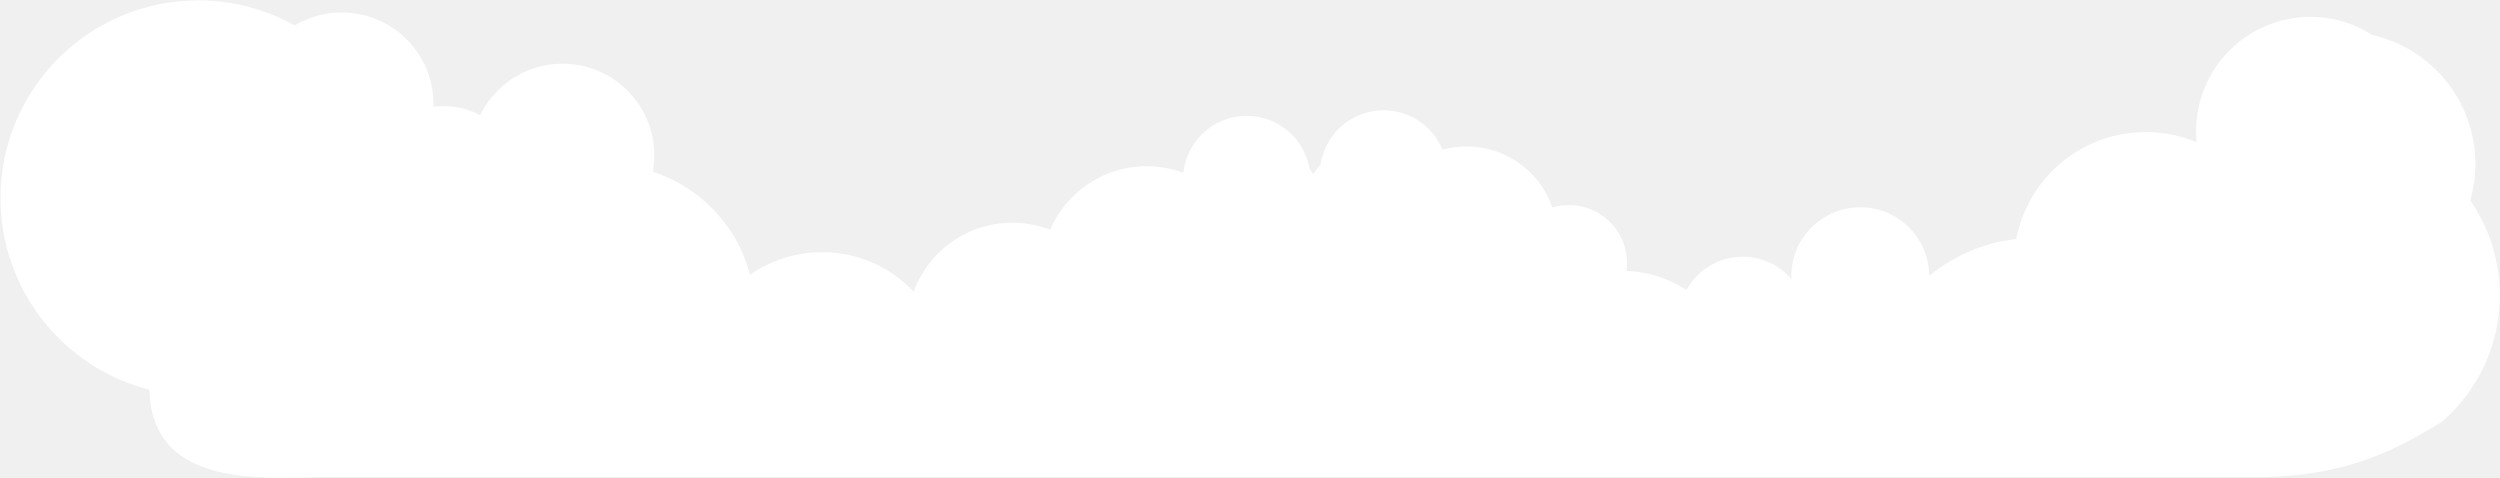
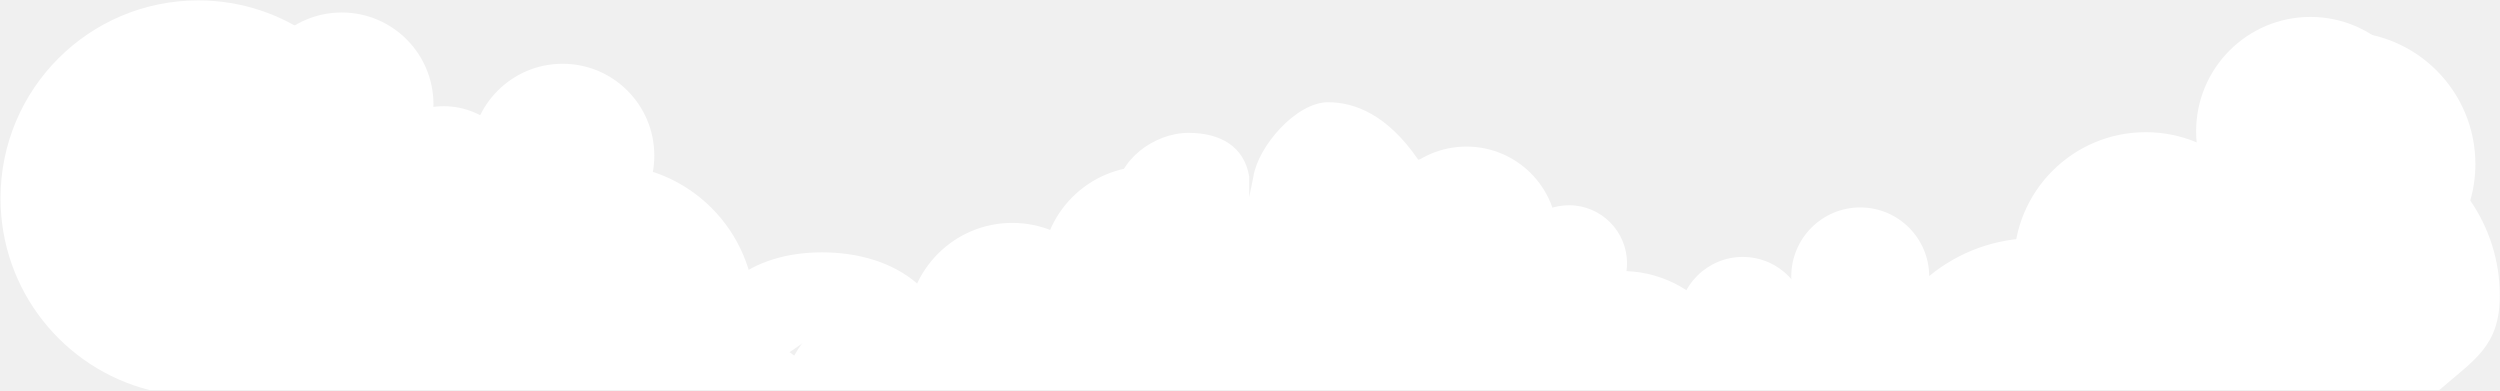
- <svg xmlns="http://www.w3.org/2000/svg" width="2610px" height="499px" viewBox="0 0 2610 499" version="1.1">
+ <svg xmlns="http://www.w3.org/2000/svg" width="2371px" height="370px" viewBox="0 0 2371 370" version="1.1">
  <defs />
  <g id="Page-1" stroke="none" stroke-width="1" fill="none" fill-rule="evenodd">
    <g id="smoke" fill="#FFFFFF">
-       <path d="M958.294,316.444 C948.742,313.828 938.691,312.422 928.31,312.422 C885.618,312.422 848.452,336.067 829.18,370.971 C817.962,362.283 804.939,355.814 790.768,352.221 C783.448,296.678 750.046,249.379 703.286,222.954 C673.148,203.779 637.406,192.625 599.04,192.625 C580.157,192.625 561.924,195.368 544.661,200.386 C544.902,197.831 545.037,195.244 545.037,192.625 C545.037,147.434 508.403,110.799 463.211,110.799 C438.724,110.799 416.766,121.569 401.77,138.614 C373.594,58.145 297.033,0.412 206.945,0.412 C92.944,0.412 0.529,92.828 0.529,206.829 C0.529,303.279 66.685,384.263 156.092,406.917 C158.059,512.644 282.242,498.154 338.158,498.154 L487.267,498.154 L599.04,498.154 C665.191,498.154 703.286,498.154 758.735,498.154 L1967.1,498.154 C2034.274,498.154 2055.266,498.154 2124.864,498.154 L2231.311,498.154 L2353.794,498.154 C2450.279,498.154 2502.903,468.618 2549.461,440.256 C2586.389,408.224 2609.778,360.993 2609.778,308.27 C2609.778,271.487 2598.384,237.379 2578.971,209.227 C2582.42,197.154 2584.306,184.422 2584.306,171.242 C2584.306,94.993 2522.494,33.181 2446.245,33.181 C2369.996,33.181 2308.184,94.993 2308.184,171.242 C2308.184,175.004 2308.378,178.719 2308.672,182.404 C2295.128,172.465 2278.464,166.53 2260.374,166.53 C2215.183,166.53 2178.548,203.165 2178.548,248.356 C2178.548,251.259 2178.705,254.124 2178.999,256.949 C2161.951,251.396 2143.766,248.356 2124.864,248.356 C2082.815,248.356 2044.244,263.219 2014.096,287.968 C2013.853,248.404 1981.713,216.404 1942.093,216.404 C1902.322,216.404 1870.081,248.645 1870.081,288.416 C1870.081,289.572 1870.109,290.72 1870.164,291.861 C1836.986,291.845 1809.232,309.808 1795.211,336.182 C1773.623,305.185 1738.31,284.46 1698.075,282.816 C1698.431,280.16 1698.617,277.453 1698.617,274.7 C1698.617,241.24 1671.495,214.116 1638.035,214.116 C1630.807,214.116 1623.878,215.384 1617.452,217.706 C1593.705,181.234 1552.756,157.023 1506.113,156.505 C1496.191,132.235 1472.359,115.128 1444.518,115.128 C1411.313,115.128 1383.795,139.457 1378.802,171.26 L1370.897,181.659 L1367.22,176.586 C1362.032,145.012 1334.63,120.919 1301.587,120.919 C1265.538,120.919 1236.206,149.594 1235.109,185.377 C1230.105,184.881 1225.009,184.397 1219.795,184.397 C1201.855,184.397 1185.223,189.986 1171.534,199.512" id="Fill-4774" />
-       <path d="M788.25,326.452 C788.25,411.94 718.947,481.241 633.461,481.241 C547.972,481.241 478.671,411.94 478.671,326.452 C478.671,240.964 547.972,171.663 633.461,171.663 C718.947,171.663 788.25,240.964 788.25,326.452" id="Fill-4777" />
-       <path d="M1306.578,283.104 C1306.578,343.607 1257.531,392.654 1197.028,392.654 C1136.525,392.654 1087.478,343.607 1087.478,283.104 C1087.478,222.601 1136.525,173.554 1197.028,173.554 C1257.531,173.554 1306.578,222.601 1306.578,283.104" id="Fill-4779" />
-       <path d="M1166.389,342.131 C1166.389,402.66 1117.322,451.728 1056.793,451.728 C996.264,451.728 947.196,402.66 947.196,342.131 C947.196,281.602 996.264,232.534 1056.793,232.534 C1117.322,232.534 1166.389,281.602 1166.389,342.131" id="Fill-4781" />
-       <path d="M858.23,489.92 C785.64,489.92 726.794,467.29 726.794,394.7 C726.794,322.11 785.64,263.263 858.23,263.263 C930.821,263.263 989.667,322.11 989.667,394.7 C989.667,467.29 930.821,489.92 858.23,489.92 Z" id="Fill-4783" />
-       <path d="M2292.753,137.02 C2292.753,202.946 2346.196,256.389 2412.122,256.389 C2478.047,256.389 2531.49,202.946 2531.49,137.02 C2531.49,71.096 2478.047,17.651 2412.122,17.651 C2346.196,17.651 2292.753,71.096 2292.753,137.02" id="Fill-4785" />
-       <path d="M1752.241,335.208 C1752.241,372.306 1782.315,402.379 1819.412,402.379 C1856.51,402.379 1886.584,372.306 1886.584,335.208 C1886.584,298.11 1856.51,268.037 1819.412,268.037 C1782.315,268.037 1752.241,298.11 1752.241,335.208" id="Fill-4788" />
-       <path d="M2102.497,275.517 C2102.497,351.524 2164.112,413.139 2240.119,413.139 C2316.125,413.139 2377.741,351.524 2377.741,275.517 C2377.741,199.51 2316.125,137.895 2240.119,137.895 C2164.112,137.895 2102.497,199.51 2102.497,275.517" id="Fill-4790" />
-       <path d="M683.108,162.284 C683.108,215.172 640.234,258.047 587.345,258.047 C534.457,258.047 491.583,215.172 491.583,162.284 C491.583,109.396 534.457,66.521 587.345,66.521 C640.234,66.521 683.108,109.396 683.108,162.284" id="Fill-4793" />
-       <path d="M1625.999,247.903 C1625.999,300.367 1583.469,342.897 1531.005,342.897 C1478.541,342.897 1436.011,300.367 1436.011,247.903 C1436.011,195.439 1478.541,152.909 1531.005,152.909 C1583.469,152.909 1625.999,195.439 1625.999,247.903" id="Fill-4795" />
-       <path d="M452.535,108.791 C452.535,161.679 409.661,204.554 356.772,204.554 C303.884,204.554 261.01,161.679 261.01,108.791 C261.01,55.903 303.884,13.028 356.772,13.028 C409.661,13.028 452.535,55.903 452.535,108.791" id="Fill-4797" />
+       <g>
+         <path d="M870.542,287.676 C861.864,285.298 852.734,284.02 843.303,284.02 C804.521,284.02 770.758,305.515 753.251,337.246 C743.06,329.348 731.23,323.467 718.356,320.201 C711.707,269.707 681.363,226.708 638.885,202.685 C611.507,185.254 579.038,175.114 544.185,175.114 C527.031,175.114 510.468,177.607 494.786,182.169 C495.004,179.846 495.127,177.494 495.127,175.114 C495.127,134.031 461.848,100.726 420.794,100.726 C398.549,100.726 378.602,110.517 364.979,126.013 C339.383,52.859 269.833,0.374 187.995,0.374 C84.433,0.374 0.48,84.389 0.48,188.026 C0.48,275.708 60.578,349.33 141.798,369.924 C199.831,369.924 2248.102,369.924 2313.431,369.924 C2346.977,340.804 2370.798,328.175 2370.798,280.245 C2370.798,246.806 2360.447,215.799 2342.812,190.206 C2345.945,179.231 2347.658,167.656 2347.658,155.674 C2347.658,86.357 2291.507,30.164 2222.24,30.164 C2152.973,30.164 2096.821,86.357 2096.821,155.674 C2096.821,159.094 2096.997,162.472 2097.265,165.822 C2084.961,156.786 2069.823,151.391 2053.389,151.391 C2012.336,151.391 1979.056,184.695 1979.056,225.778 C1979.056,228.417 1979.199,231.022 1979.466,233.59 C1963.979,228.542 1947.459,225.778 1930.288,225.778 C1892.089,225.778 1857.05,239.29 1829.663,261.789 C1829.442,225.822 1800.245,196.731 1764.253,196.731 C1728.124,196.731 1698.836,226.041 1698.836,262.196 C1698.836,263.247 1698.861,264.291 1698.911,265.328 C1668.771,265.314 1643.559,281.644 1630.822,305.62 C1611.21,277.441 1579.131,258.6 1542.58,257.105 C1542.904,254.691 1543.073,252.23 1543.073,249.727 C1543.073,219.309 1518.434,194.651 1488.038,194.651 C1481.472,194.651 1475.178,195.804 1469.34,197.914 C1447.768,164.758 1387.386,151.862 1345.014,151.391 C1315.723,108.738 1284.833,96.958 1259.542,96.958 C1229.377,96.958 1193.234,138.601 1188.698,167.512 L1184.756,186.979 L1184.756,167.512 C1180.043,138.809 1157.261,126.013 1127.244,126.013 C1094.496,126.013 1059.506,152.081 1058.51,184.611" id="Fill-4774" />
+         <path d="M575.454,367.265 C497.794,367.265 434.839,374.491 434.839,296.774 C434.839,219.058 497.794,156.057 575.454,156.057 C653.113,156.057 716.069,219.058 716.069,296.774 C716.069,374.491 653.113,367.265 575.454,367.265 Z" id="Fill-4777" />
+         <path d="M1186.934,257.367 C1186.934,312.37 1142.378,356.958 1087.415,356.958 C1032.453,356.958 987.897,312.37 987.897,257.367 C987.897,202.364 1032.453,157.776 1087.415,157.776 C1142.378,157.776 1186.934,202.364 1186.934,257.367" id="Fill-4779" />
+         <path d="M960.021,359.574 C905.035,359.574 860.46,366.054 860.46,311.028 C860.46,256.002 905.035,211.394 960.021,211.394 C1015.007,211.394 1059.582,256.002 1059.582,311.028 C1059.582,366.054 1015.007,359.574 960.021,359.574 Z" id="Fill-4781" />
+         <path d="M662.902,340.345 C662.902,274.354 713.698,239.33 779.641,239.33 C845.585,239.33 901.162,274.354 901.162,340.345 C901.162,406.336 845.585,311.502 779.641,311.502 C779.641,311.502 662.902,406.336 662.902,340.345 Z" id="Fill-4783" />
+         <path d="M2082.803,124.564 C2082.803,184.497 2131.352,233.081 2191.242,233.081 C2251.13,233.081 2299.679,184.497 2299.679,124.564 C2299.679,64.632 2251.13,16.047 2191.242,16.047 C2131.352,16.047 2082.803,64.632 2082.803,124.564" id="Fill-4785" />
+         <path d="M1591.787,304.734 C1591.787,338.46 1619.107,365.799 1652.807,365.799 C1686.508,365.799 1713.828,338.46 1713.828,304.734 C1713.828,271.009 1686.508,243.67 1652.807,243.67 C1619.107,243.67 1591.787,271.009 1591.787,304.734" id="Fill-4788" />
+         <path d="M2034.989,351.882 C2104.035,351.882 2160.009,319.567 2160.009,250.47 C2160.009,181.373 2104.035,125.359 2034.989,125.359 C1965.942,125.359 1909.97,181.373 1909.97,250.47 C1909.97,319.567 1965.942,351.882 2034.989,351.882 Z" id="Fill-4790" />
+         <path d="M620.555,147.531 C620.555,195.611 581.607,234.588 533.561,234.588 C485.516,234.588 446.568,195.611 446.568,147.531 C446.568,99.451 485.516,60.473 533.561,60.473 C581.607,60.473 620.555,99.451 620.555,147.531" id="Fill-4793" />
+         <path d="M1477.105,225.366 C1477.105,273.061 1438.469,311.725 1390.809,311.725 C1343.15,311.725 1304.514,273.061 1304.514,225.366 C1304.514,177.672 1343.15,139.008 1390.809,139.008 C1438.469,139.008 1477.105,177.672 1477.105,225.366" id="Fill-4795" />
+         <path d="M411.096,98.901 C411.096,146.981 372.148,185.958 324.102,185.958 C276.057,185.958 237.109,146.981 237.109,98.901 C237.109,50.821 276.057,11.843 324.102,11.843 C372.148,11.843 411.096,50.821 411.096,98.901" id="Fill-4797" />
+       </g>
    </g>
  </g>
</svg>
